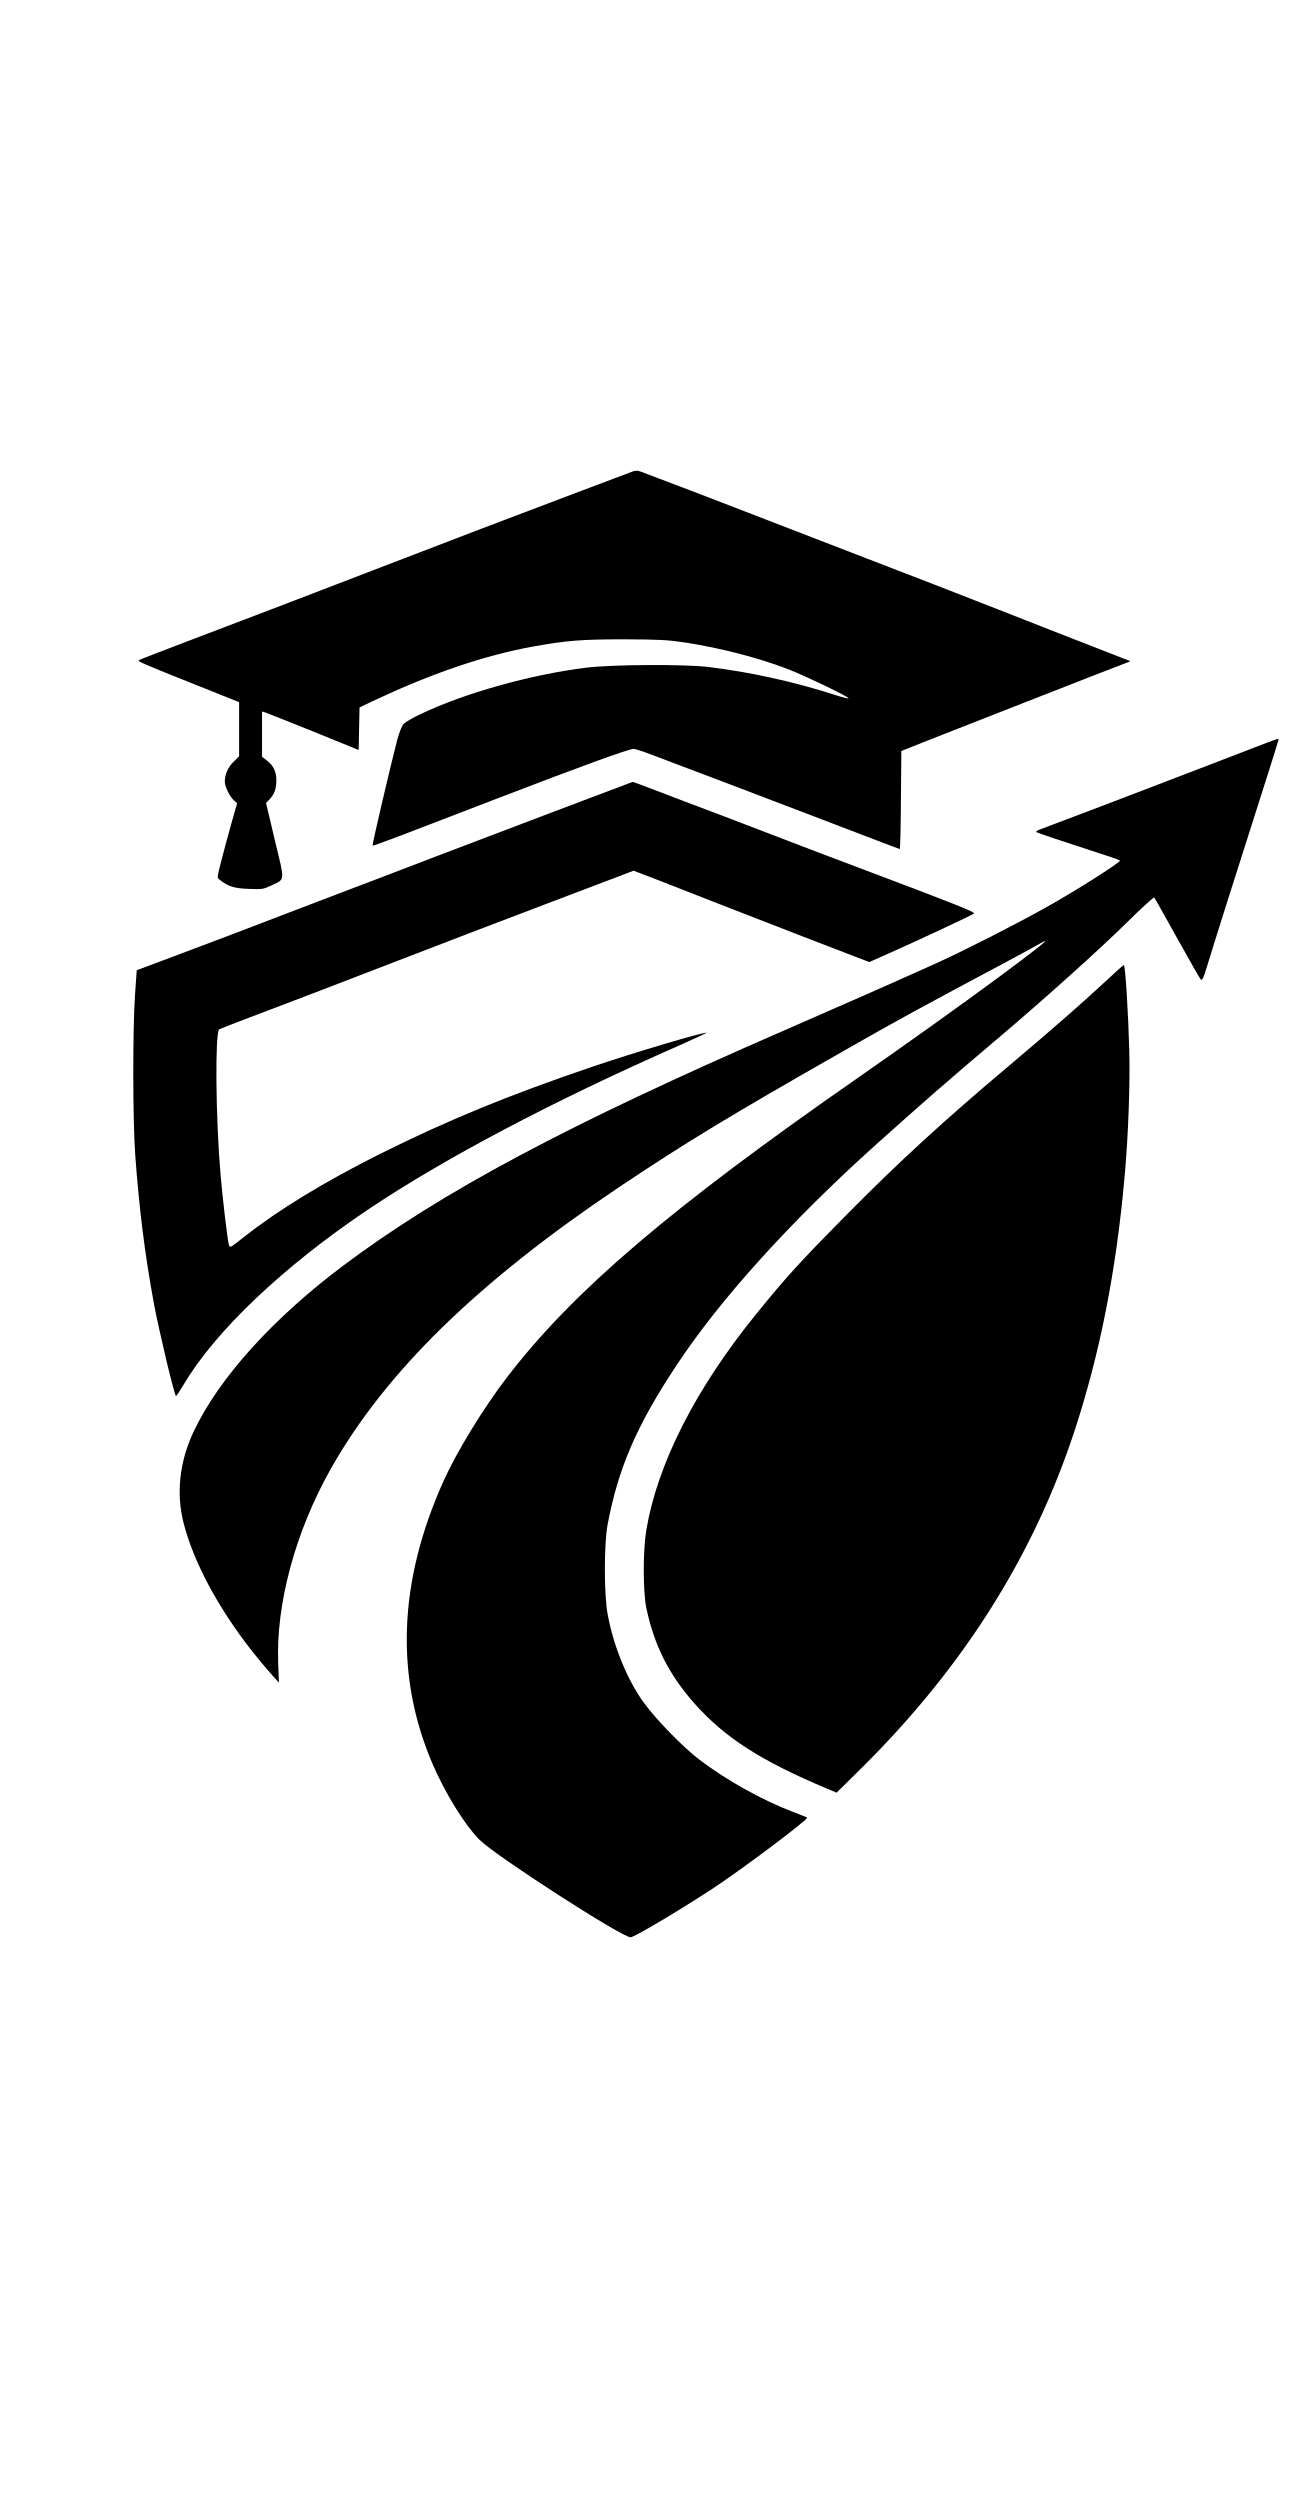
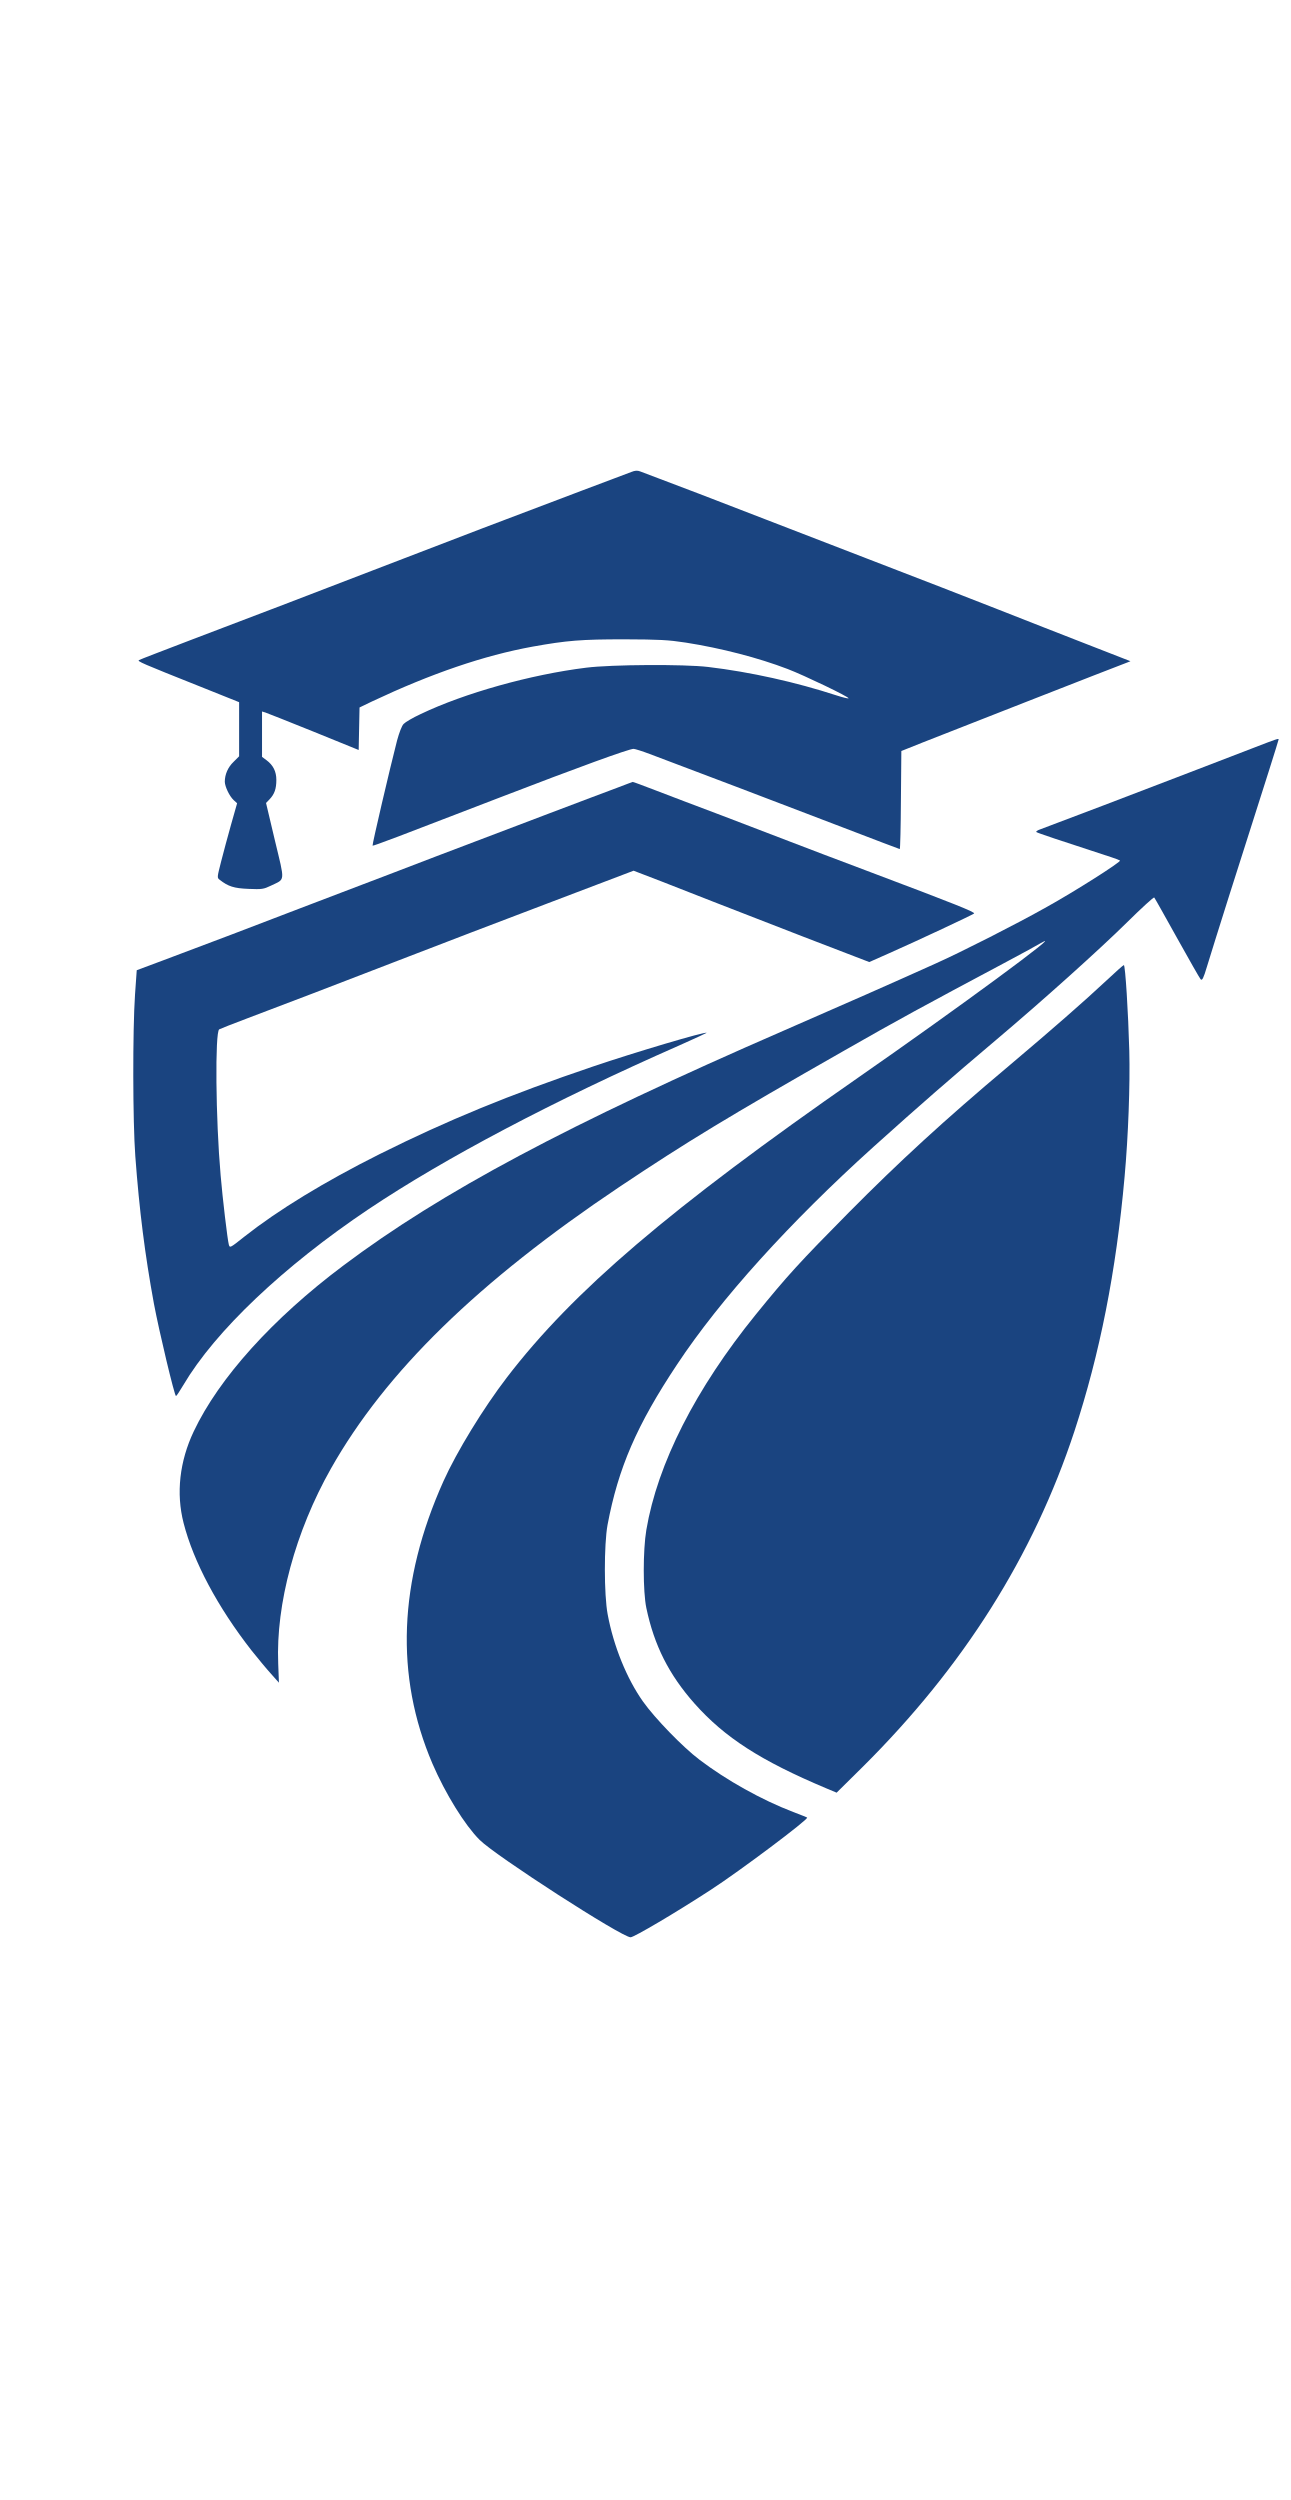
<svg xmlns="http://www.w3.org/2000/svg" version="1.0" width="901pt" height="1746pt" viewBox="0 0 901 1746" preserveAspectRatio="xMidYMid meet">
-   <g transform="translate(0,1746) scale(0.1,-0.1)" fill="#000000" stroke="none">
+   <g transform="translate(0,1746) scale(0.1,-0.1)" fill="#1a4480" stroke="none">
    <path d="M4410 14164 c-19 -7 -174 -65 -345 -130 -378 -142 -989 -375 -1460 -557 -450 -173 -810 -312 -1260 -482 -198 -76 -366 -140 -374 -145 -15 -8 18 -22 427 -185 l272 -109 0 -189 0 -189 -39 -39 c-39 -37 -61 -88 -61 -139 1 -34 32 -100 62 -128 l24 -22 -42 -148 c-23 -81 -54 -198 -70 -260 -28 -111 -29 -112 -9 -127 59 -46 99 -59 201 -63 93 -4 105 -2 155 22 103 50 100 19 29 316 l-62 262 25 26 c34 36 47 73 47 135 0 59 -22 103 -69 138 l-31 23 0 159 0 158 23 -7 c12 -4 164 -64 337 -134 l315 -128 3 149 3 148 87 42 c416 196 782 321 1122 383 240 43 340 51 640 51 245 -1 306 -4 430 -23 248 -39 506 -106 710 -184 118 -45 434 -197 426 -205 -2 -3 -40 6 -83 20 -285 93 -603 164 -898 199 -168 20 -674 17 -850 -5 -389 -48 -852 -178 -1157 -324 -54 -25 -107 -56 -119 -69 -13 -13 -31 -61 -46 -116 -50 -194 -175 -729 -171 -734 4 -4 186 65 888 336 551 212 902 340 935 340 9 0 60 -16 113 -36 246 -92 995 -377 1349 -513 216 -83 395 -151 397 -151 3 0 7 154 8 343 l3 342 145 58 c119 47 1366 536 1435 561 l20 8 -20 8 c-11 4 -141 55 -290 113 -148 58 -421 164 -605 237 -184 73 -598 233 -920 357 -322 124 -646 249 -720 278 -348 135 -625 241 -730 280 -63 24 -126 48 -140 53 -18 7 -36 6 -60 -4z" />
    <path d="M8765 12241 c-82 -32 -287 -111 -455 -175 -294 -114 -966 -369 -1042 -397 -21 -7 -35 -16 -30 -20 6 -6 159 -57 527 -177 28 -9 53 -19 57 -22 11 -8 -318 -217 -511 -324 -211 -119 -595 -314 -776 -395 -263 -119 -680 -303 -1055 -466 -1515 -659 -2397 -1129 -3084 -1645 -492 -369 -867 -785 -1043 -1157 -99 -209 -124 -432 -71 -639 69 -271 239 -589 474 -890 44 -55 105 -129 136 -163 l56 -63 -5 134 c-17 415 120 922 368 1361 382 676 1027 1305 2014 1967 476 318 756 488 1570 952 376 215 544 306 1135 621 123 66 203 109 240 131 189 110 -589 -462 -1275 -939 -1320 -918 -1992 -1492 -2454 -2094 -165 -215 -352 -521 -444 -726 -314 -700 -339 -1359 -77 -1972 90 -209 227 -431 330 -533 112 -112 993 -680 1054 -680 24 0 317 173 561 332 202 131 684 493 672 504 -1 2 -45 19 -97 39 -220 84 -467 222 -656 366 -115 87 -309 287 -393 405 -114 161 -206 388 -247 609 -26 138 -26 487 -1 625 75 398 204 697 486 1121 302 456 786 991 1371 1519 328 295 537 477 860 750 313 264 721 630 915 822 99 98 183 174 186 170 4 -4 75 -131 159 -282 84 -151 158 -281 165 -289 11 -11 19 3 45 90 46 152 253 807 317 1004 68 212 183 575 183 581 0 8 -15 3 -165 -55z" />
    <path d="M4315 11960 c-55 -20 -273 -103 -485 -183 -212 -80 -569 -216 -795 -302 -225 -87 -455 -174 -510 -195 -55 -21 -248 -95 -430 -164 -341 -131 -621 -238 -950 -361 l-190 -71 -12 -170 c-17 -249 -16 -888 2 -1129 28 -378 67 -686 130 -1030 36 -192 144 -645 154 -645 4 0 26 34 51 76 222 377 701 831 1294 1229 533 357 1293 758 2173 1145 105 47 190 86 189 87 -10 10 -501 -136 -796 -236 -584 -198 -1015 -375 -1490 -612 -385 -193 -708 -390 -945 -577 -99 -79 -100 -79 -107 -54 -9 32 -44 327 -57 482 -35 396 -40 1002 -10 1021 8 4 97 40 199 78 224 84 628 239 1125 431 204 79 640 246 970 371 l600 228 195 -75 c107 -42 269 -105 360 -141 91 -36 373 -145 628 -244 l463 -178 142 63 c201 89 580 267 590 276 10 9 -132 66 -716 286 -227 85 -486 184 -577 219 -91 35 -302 116 -470 180 -168 63 -375 142 -461 175 -86 33 -158 60 -160 59 -2 0 -49 -18 -104 -39z" />
    <path d="M7724 10609 c-155 -145 -370 -333 -679 -594 -451 -379 -766 -669 -1116 -1022 -345 -349 -430 -442 -650 -713 -421 -519 -687 -1043 -765 -1505 -24 -142 -24 -430 0 -545 55 -262 158 -466 337 -668 211 -237 460 -398 918 -591 l74 -31 179 177 c706 701 1195 1476 1482 2348 177 540 291 1114 350 1775 26 286 39 645 33 880 -7 266 -28 600 -38 600 -4 0 -60 -50 -125 -111z" />
  </g>
</svg>
